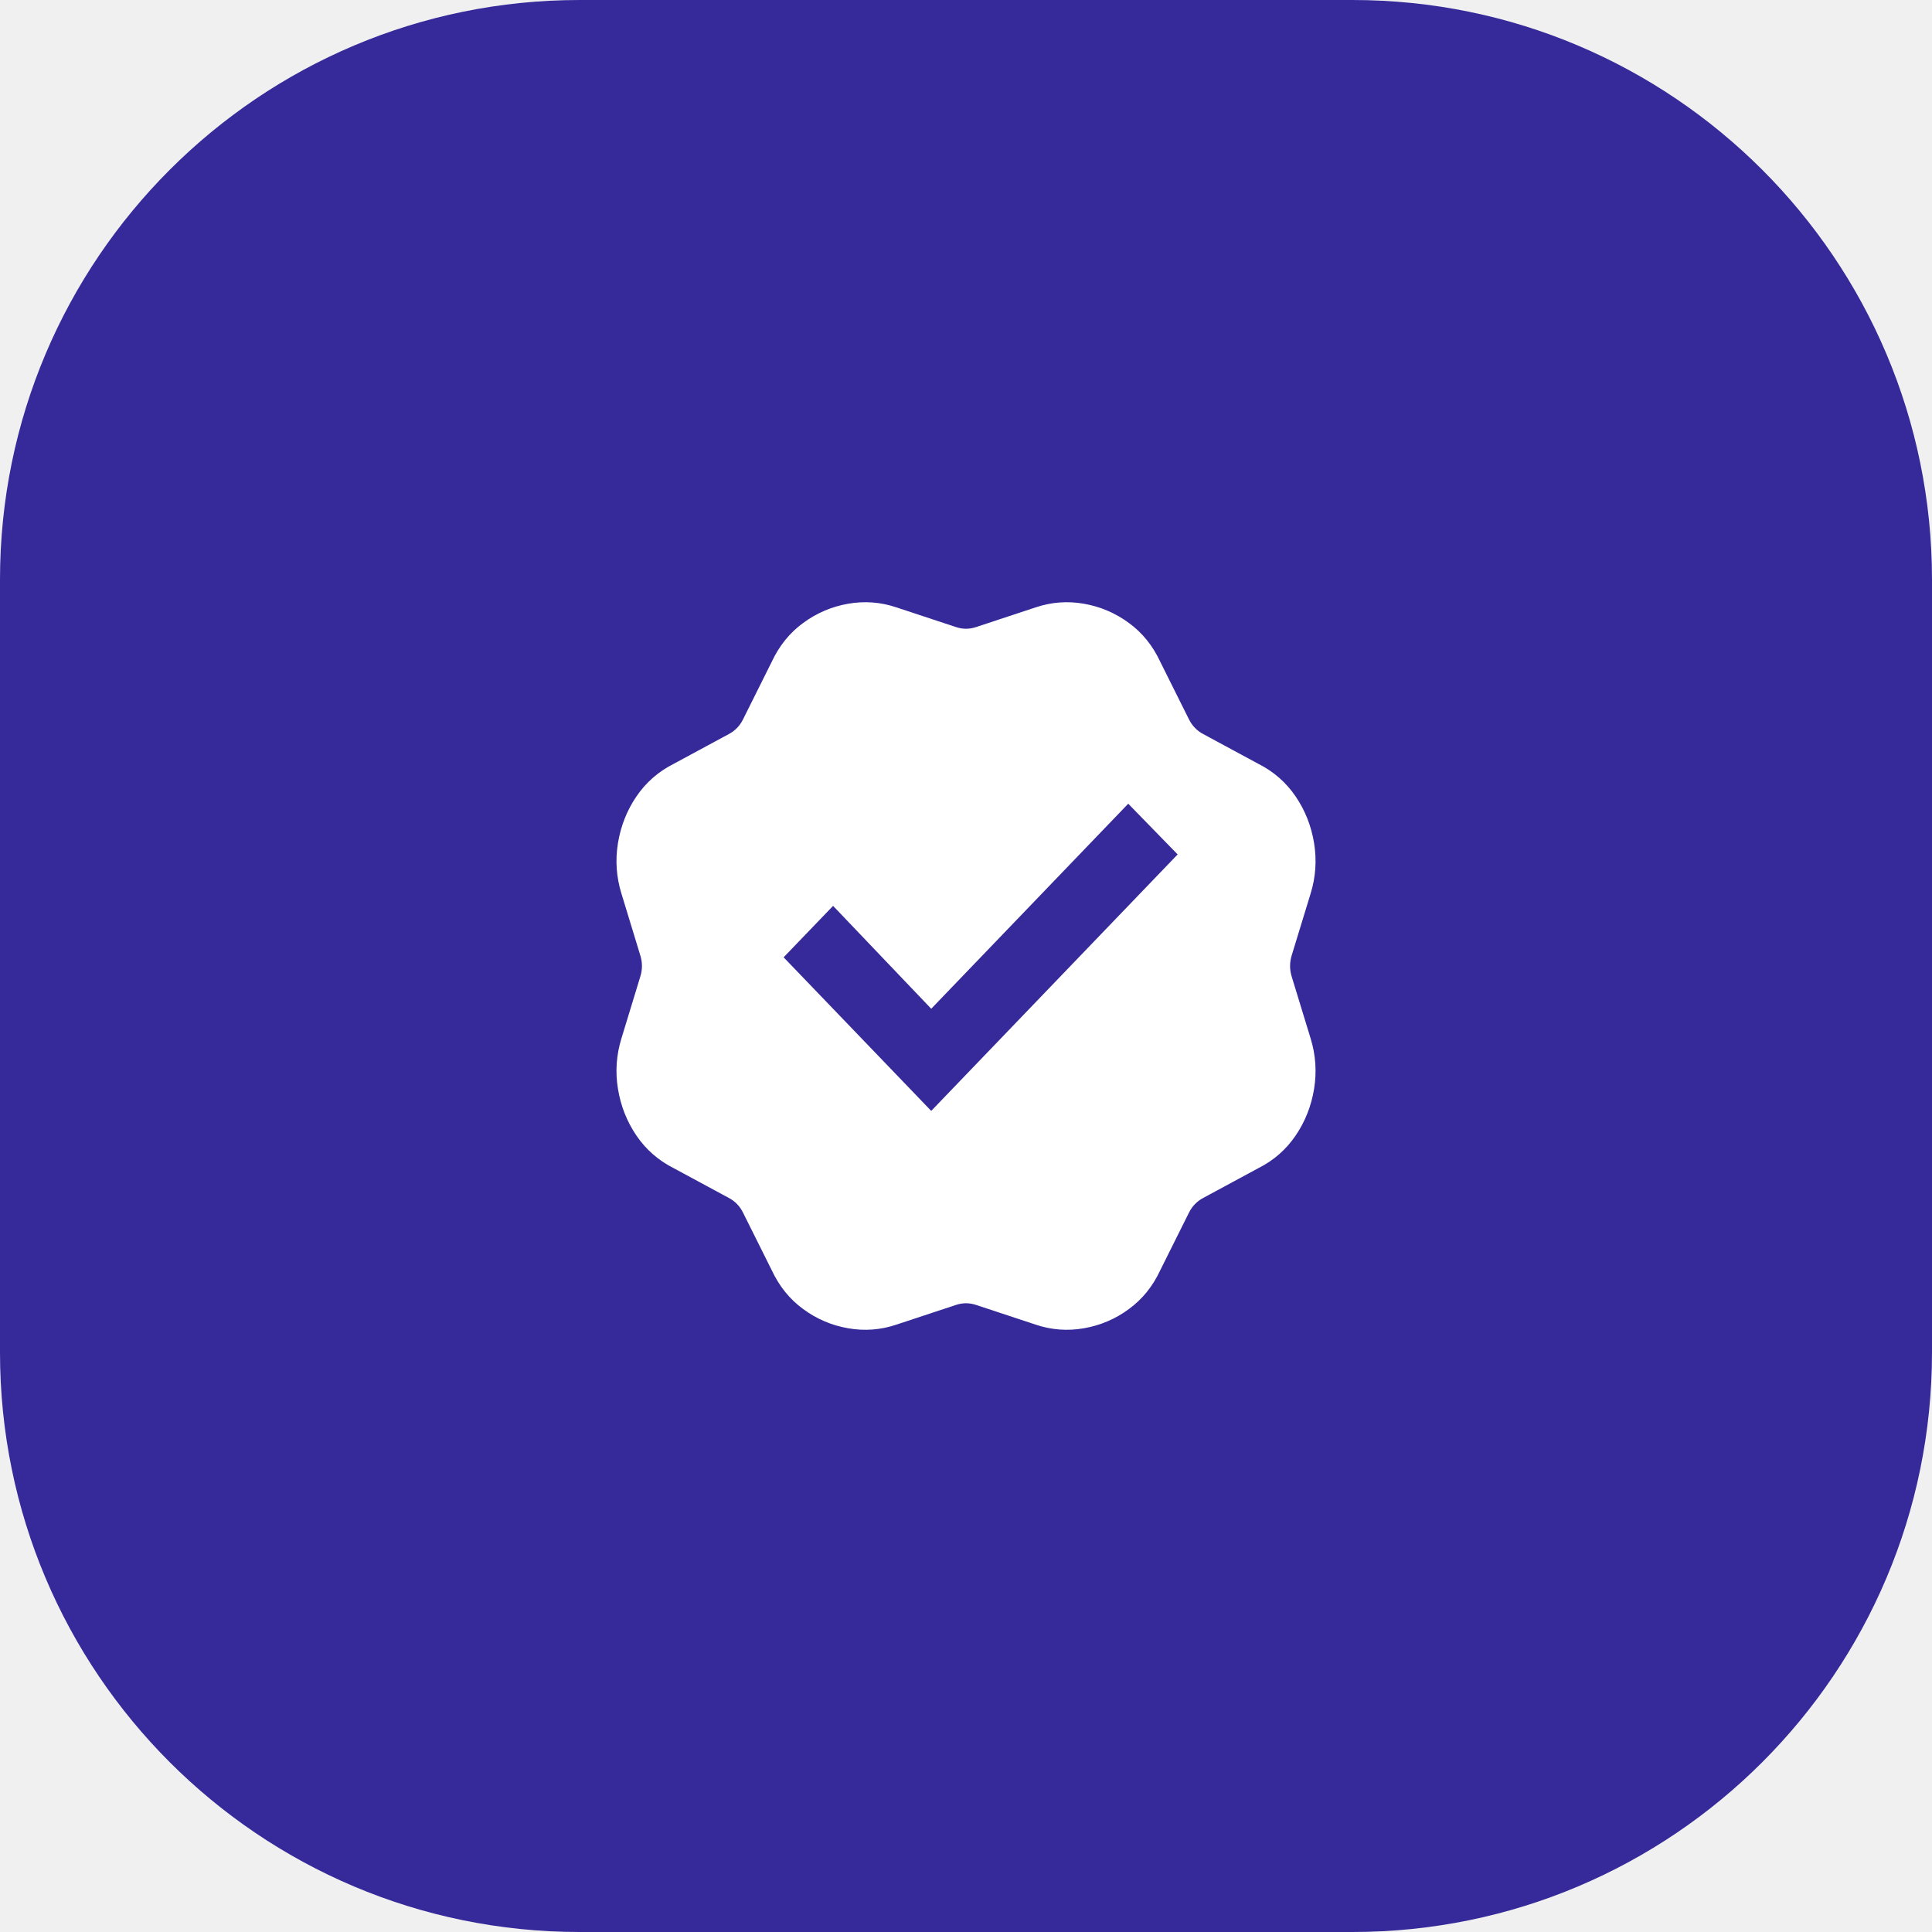
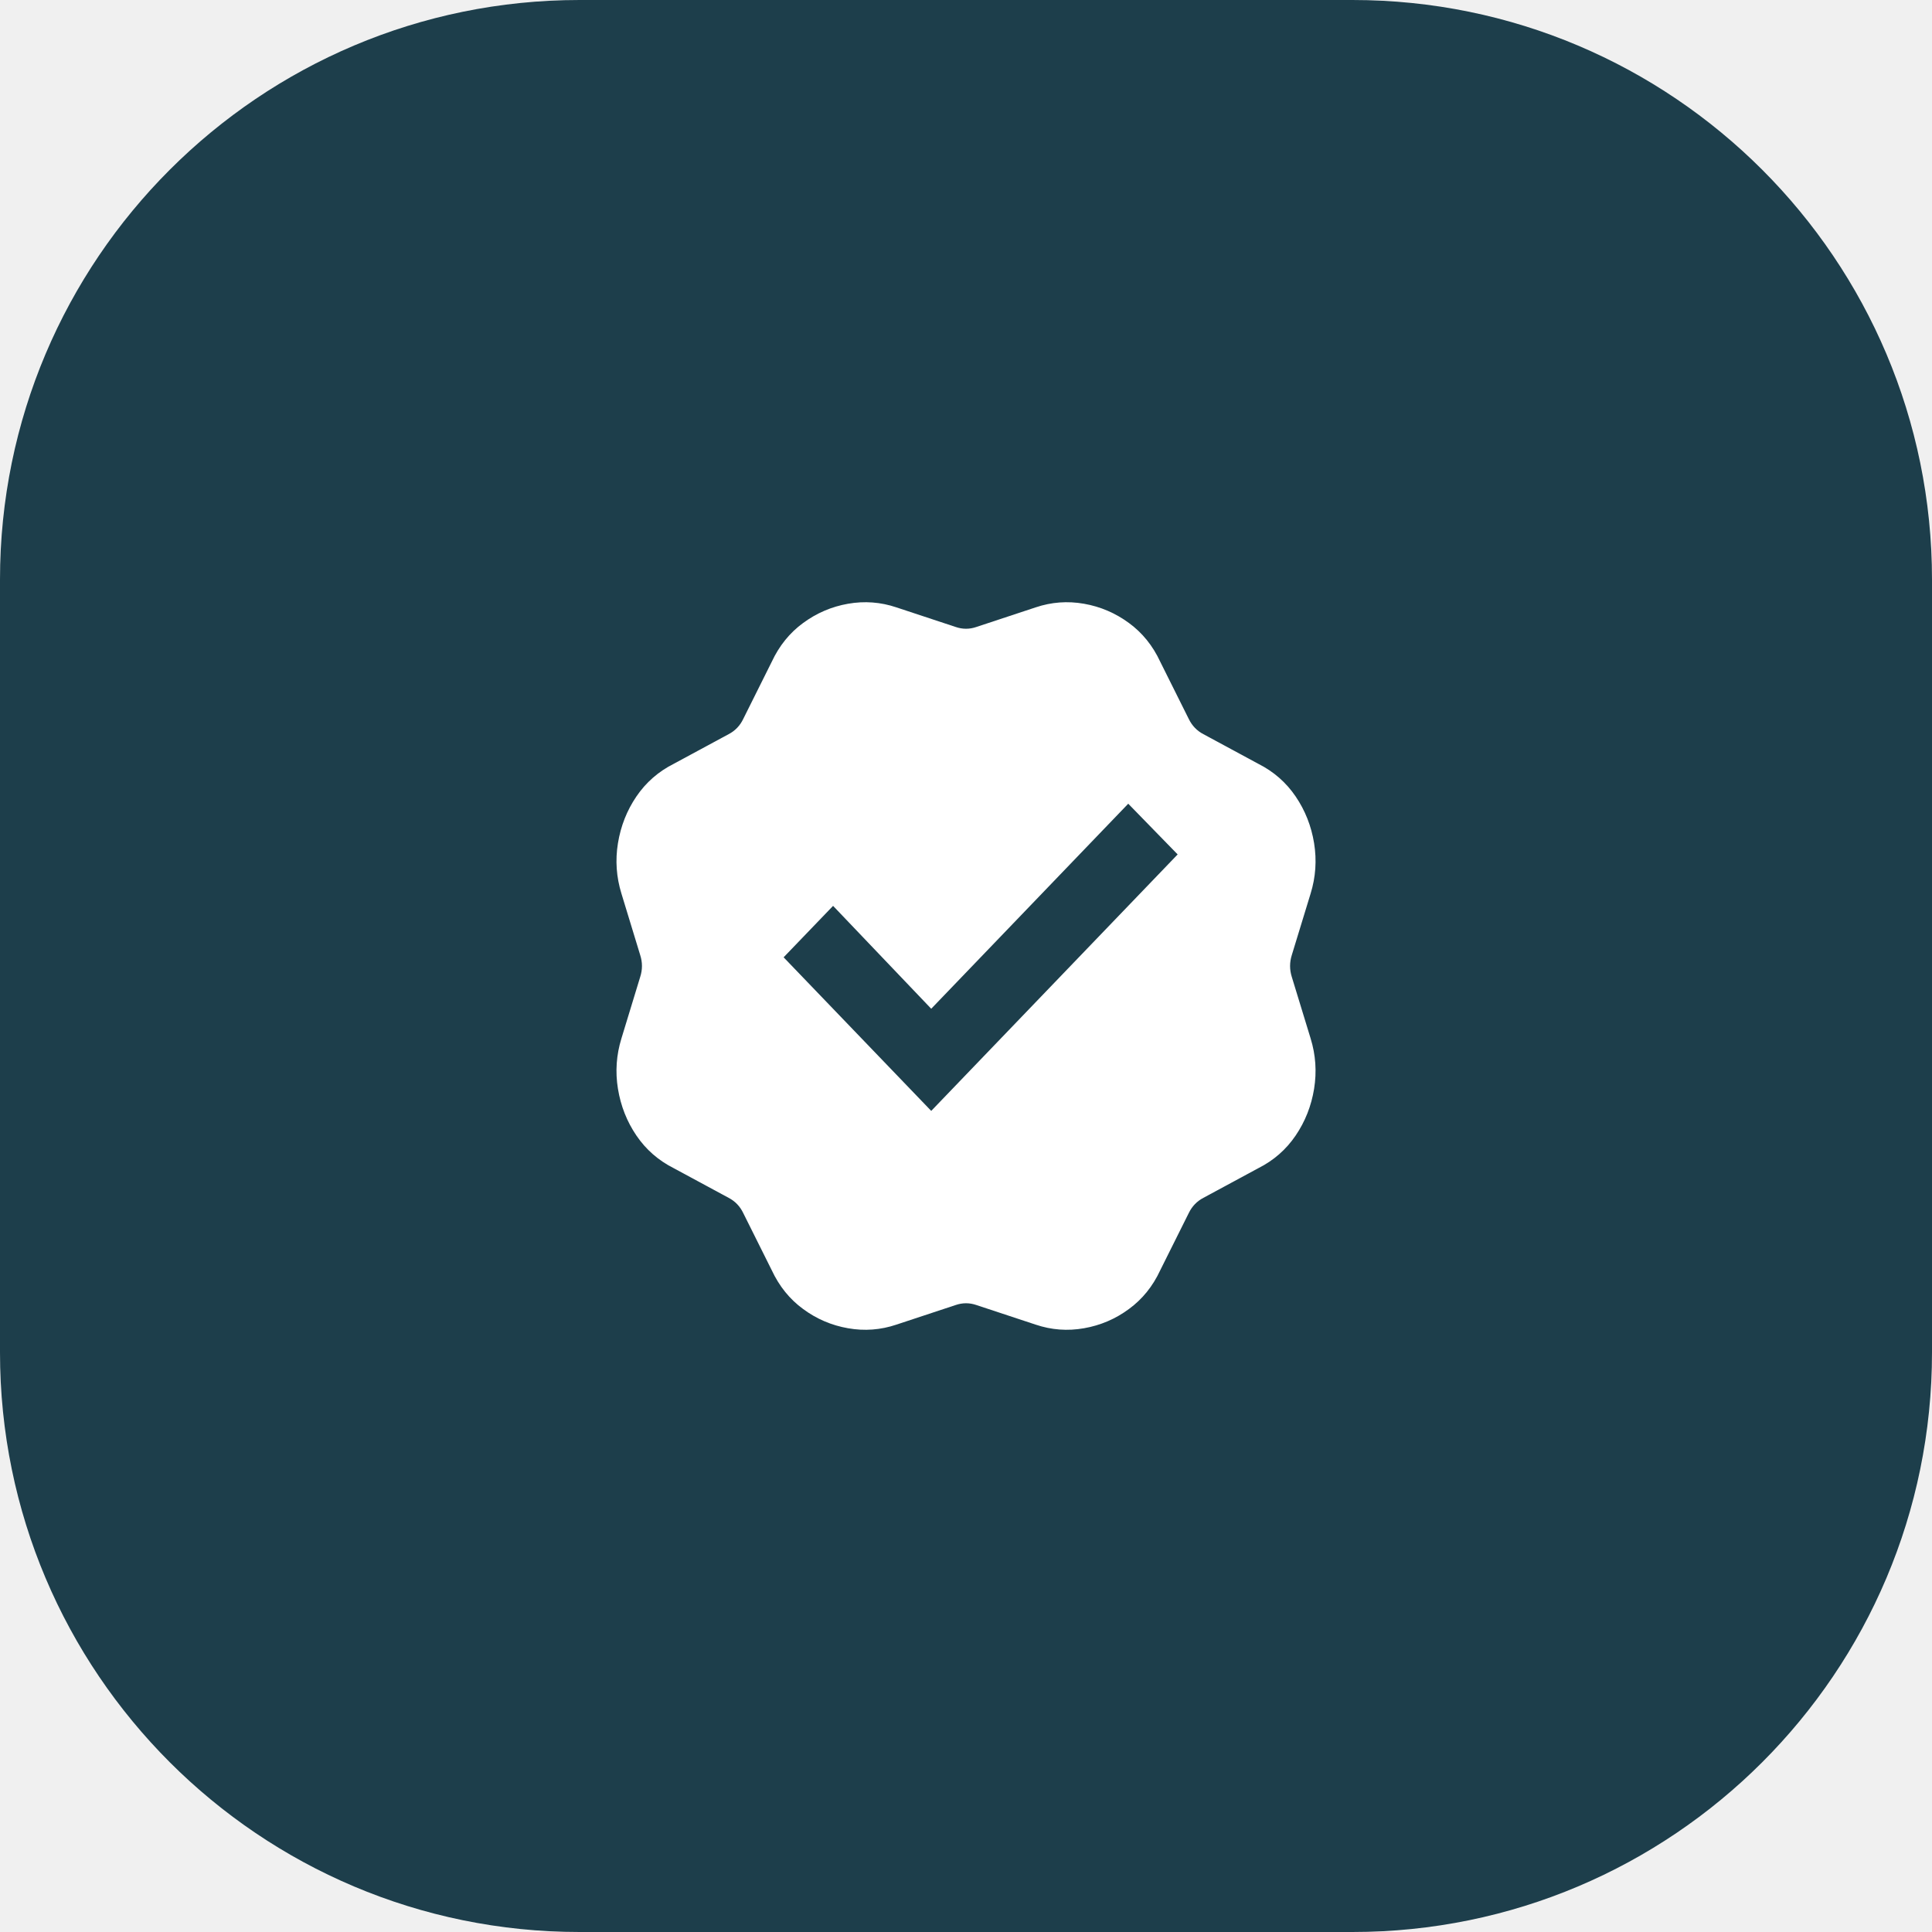
<svg xmlns="http://www.w3.org/2000/svg" width="40" height="40" viewBox="0 0 40 40" fill="none">
-   <path d="M0 12C0 5.373 5.373 0 12 0H28C34.627 0 40 5.373 40 12V28C40 34.627 34.627 40 28 40H12C5.373 40 0 34.627 0 28V12Z" fill="#362A9B" />
+   <path d="M0 12C0 5.373 5.373 0 12 0H28C34.627 0 40 5.373 40 12V28C40 34.627 34.627 40 28 40H12C5.373 40 0 34.627 0 28V12Z" fill="#1D3E4B" />
  <path d="M18.559 12.575C18.233 12.465 17.899 12.44 17.558 12.5C17.216 12.56 16.907 12.693 16.628 12.898C16.349 13.102 16.133 13.37 15.979 13.7L15.388 14.885C15.321 15.025 15.22 15.13 15.086 15.2L13.947 15.815C13.63 15.975 13.373 16.2 13.176 16.49C12.979 16.78 12.852 17.102 12.794 17.457C12.736 17.812 12.761 18.16 12.866 18.5L13.255 19.775C13.303 19.925 13.303 20.075 13.255 20.225L12.866 21.5C12.761 21.84 12.736 22.188 12.794 22.543C12.852 22.898 12.979 23.22 13.176 23.51C13.373 23.8 13.63 24.025 13.947 24.185L15.086 24.8C15.22 24.87 15.321 24.975 15.388 25.115L15.979 26.3C16.133 26.63 16.349 26.898 16.628 27.102C16.907 27.308 17.216 27.44 17.558 27.5C17.899 27.56 18.233 27.535 18.559 27.425L19.784 27.02C19.928 26.97 20.073 26.97 20.217 27.02L21.442 27.425C21.768 27.535 22.102 27.56 22.443 27.5C22.785 27.44 23.094 27.308 23.373 27.102C23.652 26.898 23.868 26.63 24.021 26.3L24.612 25.115C24.68 24.975 24.781 24.87 24.915 24.8L26.054 24.185C26.371 24.025 26.628 23.8 26.825 23.51C27.022 23.22 27.149 22.898 27.207 22.543C27.264 22.188 27.24 21.84 27.135 21.5L26.745 20.225C26.698 20.075 26.698 19.925 26.745 19.775L27.135 18.5C27.24 18.16 27.264 17.812 27.207 17.457C27.149 17.102 27.022 16.78 26.825 16.49C26.628 16.2 26.371 15.975 26.054 15.815L24.915 15.2C24.781 15.13 24.68 15.025 24.612 14.885L24.021 13.7C23.868 13.37 23.652 13.102 23.373 12.898C23.094 12.693 22.785 12.56 22.443 12.5C22.102 12.44 21.768 12.465 21.442 12.575L20.217 12.98C20.073 13.03 19.928 13.03 19.784 12.98L18.559 12.575ZM16.224 19.82L17.248 18.755L19.28 20.885L23.359 16.64L24.382 17.69L19.28 23L16.224 19.82Z" fill="white" />
</svg>
